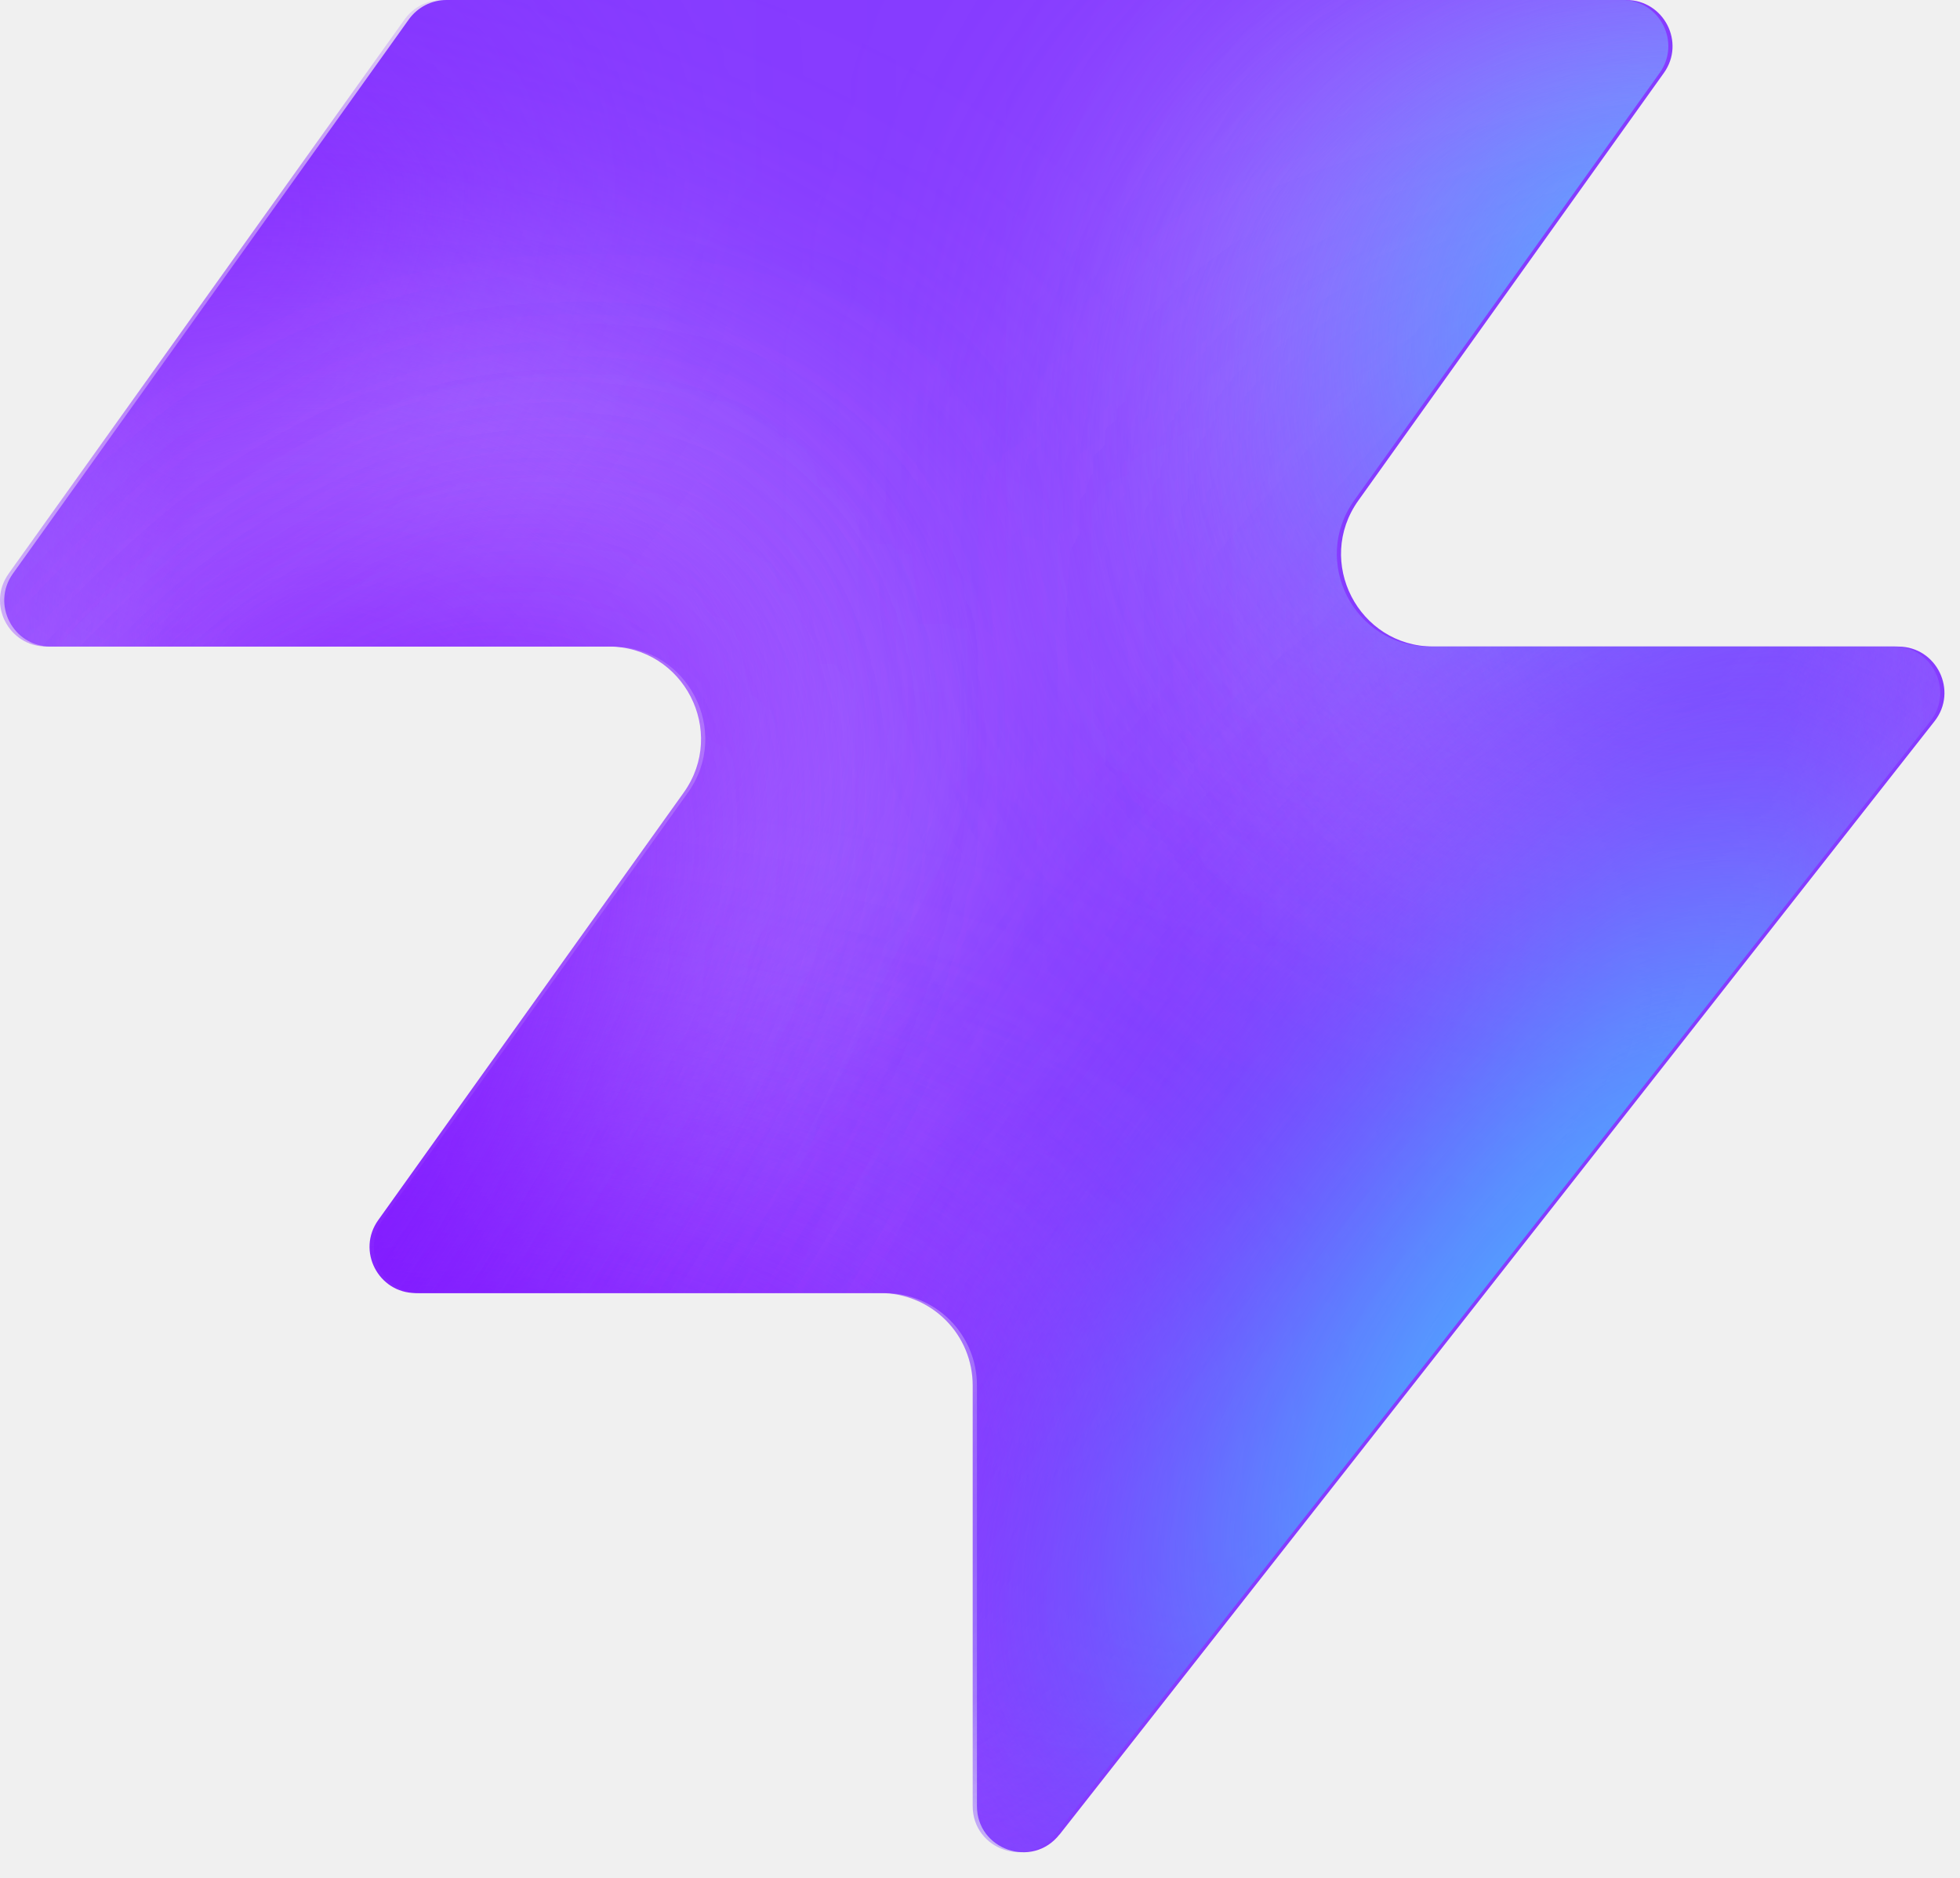
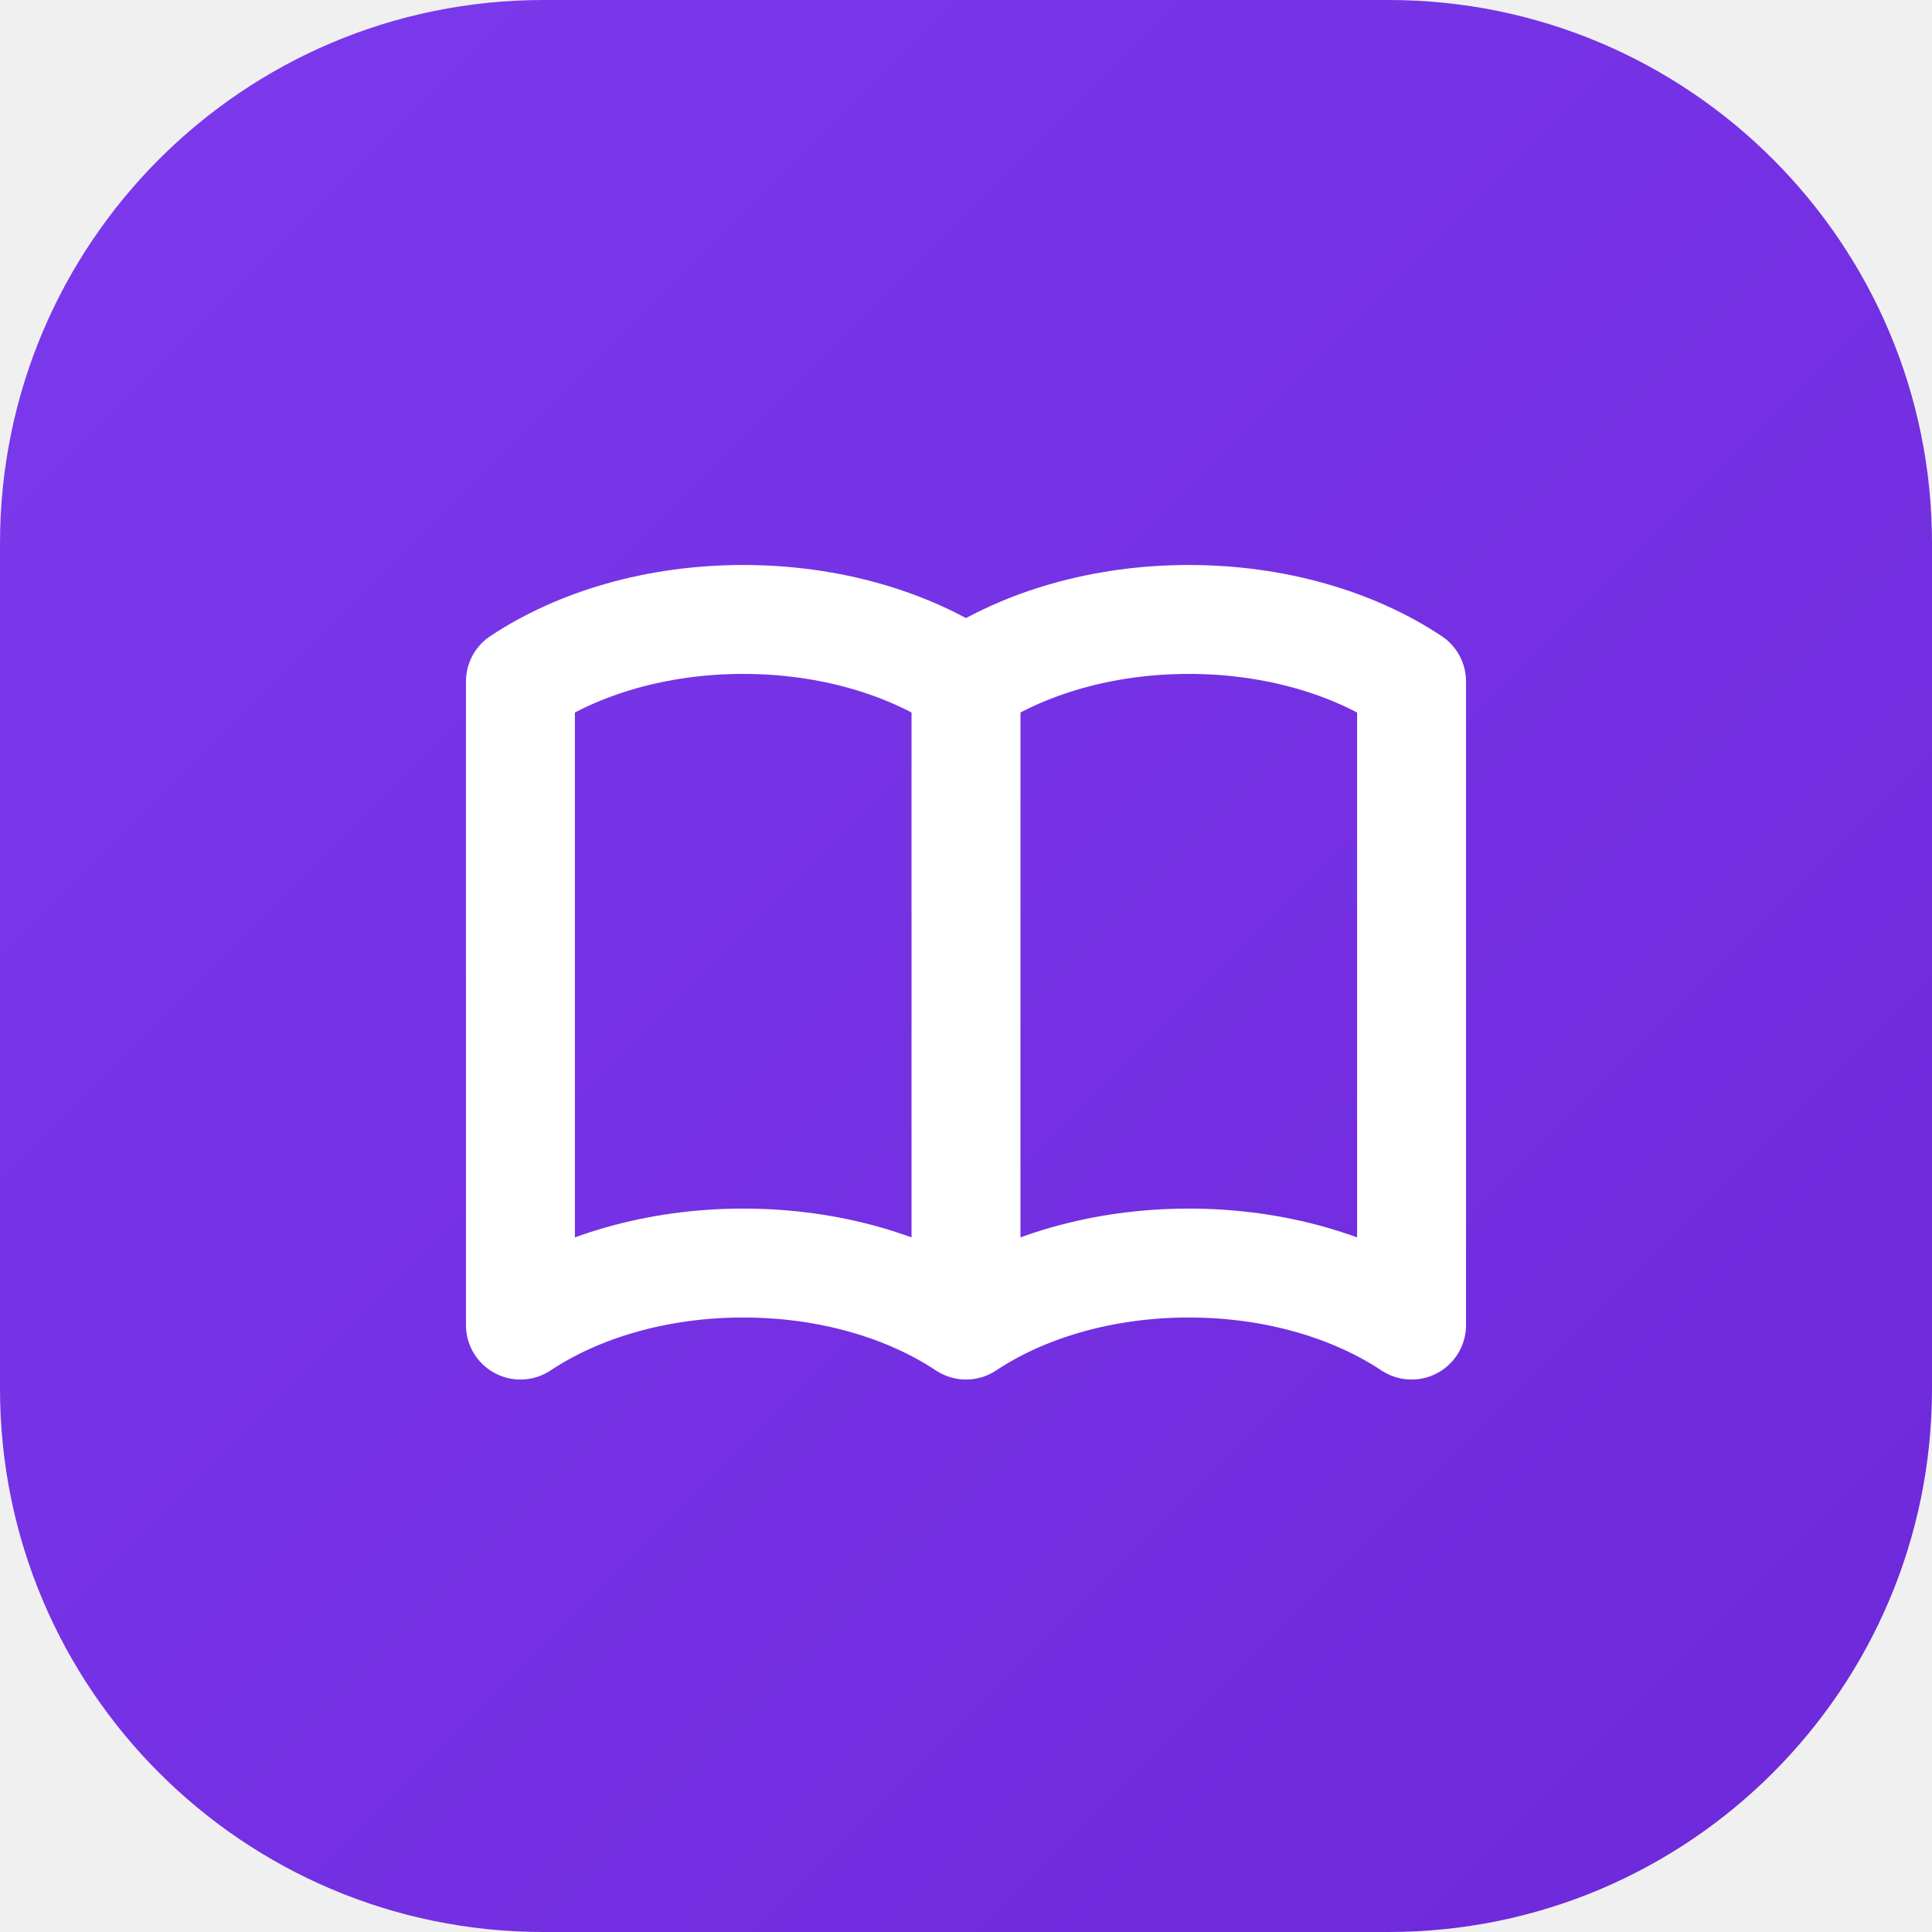
- <svg xmlns="http://www.w3.org/2000/svg" width="48" height="46" fill="none" viewBox="0 0 48 46">
-   <path fill="#863bff" d="M25.946 44.938c-.664.845-2.021.375-2.021-.698V33.937a2.26 2.26 0 0 0-2.262-2.262H10.287c-.92 0-1.456-1.04-.92-1.788l7.48-10.471c1.07-1.497 0-3.578-1.842-3.578H1.237c-.92 0-1.456-1.04-.92-1.788L10.013.474c.214-.297.556-.474.92-.474h28.894c.92 0 1.456 1.04.92 1.788l-7.48 10.471c-1.07 1.498 0 3.579 1.842 3.579h11.377c.943 0 1.473 1.088.89 1.83L25.947 44.94z" style="fill:#863bff;fill:color(display-p3 .525 .23 1);fill-opacity:1" />
-   <mask id="a" width="48" height="46" x="0" y="0" maskUnits="userSpaceOnUse" style="mask-type:alpha">
-     <path fill="#000" d="M25.842 44.938c-.664.844-2.021.375-2.021-.698V33.937a2.26 2.26 0 0 0-2.262-2.262H10.183c-.92 0-1.456-1.04-.92-1.788l7.48-10.471c1.07-1.498 0-3.579-1.842-3.579H1.133c-.92 0-1.456-1.04-.92-1.787L9.91.473c.214-.297.556-.474.92-.474h28.894c.92 0 1.456 1.04.92 1.788l-7.48 10.471c-1.07 1.498 0 3.578 1.842 3.578h11.377c.943 0 1.473 1.088.89 1.832L25.843 44.94z" style="fill:#000;fill-opacity:1" />
-   </mask>
-   <g mask="url(#a)">
-     <g filter="url(#b)">
-       <ellipse cx="5.508" cy="14.704" fill="#ede6ff" rx="5.508" ry="14.704" style="fill:#ede6ff;fill:color(display-p3 .927 .903 1);fill-opacity:1" transform="matrix(.00324 1 1 -.00324 -4.47 31.516)" />
-     </g>
-     <g filter="url(#c)">
-       <ellipse cx="10.399" cy="29.851" fill="#ede6ff" rx="10.399" ry="29.851" style="fill:#ede6ff;fill:color(display-p3 .927 .903 1);fill-opacity:1" transform="matrix(.00324 1 1 -.00324 -39.328 7.883)" />
-     </g>
-     <g filter="url(#d)">
-       <ellipse cx="5.508" cy="30.487" fill="#7e14ff" rx="5.508" ry="30.487" style="fill:#7e14ff;fill:color(display-p3 .492 .077 1);fill-opacity:1" transform="rotate(89.814 -25.913 -14.639)scale(1 -1)" />
-     </g>
-     <g filter="url(#e)">
-       <ellipse cx="5.508" cy="30.599" fill="#7e14ff" rx="5.508" ry="30.599" style="fill:#7e14ff;fill:color(display-p3 .492 .077 1);fill-opacity:1" transform="rotate(89.814 -32.644 -3.334)scale(1 -1)" />
-     </g>
-     <g filter="url(#f)">
-       <ellipse cx="5.508" cy="30.599" fill="#7e14ff" rx="5.508" ry="30.599" style="fill:#7e14ff;fill:color(display-p3 .492 .077 1);fill-opacity:1" transform="matrix(.00324 1 1 -.00324 -34.34 30.47)" />
-     </g>
-     <g filter="url(#g)">
-       <ellipse cx="14.072" cy="22.078" fill="#ede6ff" rx="14.072" ry="22.078" style="fill:#ede6ff;fill:color(display-p3 .927 .903 1);fill-opacity:1" transform="rotate(93.35 24.506 48.493)scale(-1 1)" />
-     </g>
-     <g filter="url(#h)">
-       <ellipse cx="3.47" cy="21.501" fill="#7e14ff" rx="3.47" ry="21.501" style="fill:#7e14ff;fill:color(display-p3 .492 .077 1);fill-opacity:1" transform="rotate(89.009 28.708 47.59)scale(-1 1)" />
-     </g>
-     <g filter="url(#i)">
-       <ellipse cx="3.47" cy="21.501" fill="#7e14ff" rx="3.47" ry="21.501" style="fill:#7e14ff;fill:color(display-p3 .492 .077 1);fill-opacity:1" transform="rotate(89.009 28.708 47.59)scale(-1 1)" />
-     </g>
-     <g filter="url(#j)">
-       <ellipse cx=".387" cy="8.972" fill="#7e14ff" rx="4.407" ry="29.108" style="fill:#7e14ff;fill:color(display-p3 .492 .077 1);fill-opacity:1" transform="rotate(39.51 .387 8.972)" />
-     </g>
-     <g filter="url(#k)">
-       <ellipse cx="47.523" cy="-6.092" fill="#7e14ff" rx="4.407" ry="29.108" style="fill:#7e14ff;fill:color(display-p3 .492 .077 1);fill-opacity:1" transform="rotate(37.892 47.523 -6.092)" />
-     </g>
-     <g filter="url(#l)">
-       <ellipse cx="41.412" cy="6.333" fill="#47bfff" rx="5.971" ry="9.665" style="fill:#47bfff;fill:color(display-p3 .28 .748 1);fill-opacity:1" transform="rotate(37.892 41.412 6.333)" />
-     </g>
-     <g filter="url(#m)">
-       <ellipse cx="-1.879" cy="38.332" fill="#7e14ff" rx="4.407" ry="29.108" style="fill:#7e14ff;fill:color(display-p3 .492 .077 1);fill-opacity:1" transform="rotate(37.892 -1.88 38.332)" />
-     </g>
-     <g filter="url(#n)">
-       <ellipse cx="-1.879" cy="38.332" fill="#7e14ff" rx="4.407" ry="29.108" style="fill:#7e14ff;fill:color(display-p3 .492 .077 1);fill-opacity:1" transform="rotate(37.892 -1.88 38.332)" />
-     </g>
-     <g filter="url(#o)">
-       <ellipse cx="35.651" cy="29.907" fill="#7e14ff" rx="4.407" ry="29.108" style="fill:#7e14ff;fill:color(display-p3 .492 .077 1);fill-opacity:1" transform="rotate(37.892 35.651 29.907)" />
-     </g>
-     <g filter="url(#p)">
-       <ellipse cx="38.418" cy="32.4" fill="#47bfff" rx="5.971" ry="15.297" style="fill:#47bfff;fill:color(display-p3 .28 .748 1);fill-opacity:1" transform="rotate(37.892 38.418 32.4)" />
-     </g>
+ <svg xmlns="http://www.w3.org/2000/svg" viewBox="0 0 32 32" width="32" height="32" fill="none">
+   <defs>
+     <linearGradient id="brand-grad" x1="0%" y1="0%" x2="100%" y2="100%">
+       <stop offset="0%" stop-color="#7c3aed" />
+       <stop offset="100%" stop-color="#6d28d9" />
+     </linearGradient>
+   </defs>
+   <rect width="32" height="32" rx="9" fill="url(#brand-grad)" />
+   <g transform="translate(16, 16) scale(0.82) translate(-12, -12)">
+     <path d="M12 6.253v13m0-13C10.832 5.477 9.246 5 7.5 5S4.168 5.477 3 6.253v13C4.168 18.477 5.754 18 7.5 18s3.332.477 4.5 1.253m0-13C13.168 5.477 14.754 5 16.5 5c1.746 0 3.332.477 4.5 1.253v13C19.832 18.477 18.246 18 16.5 18c-1.746 0-3.332.477-4.5 1.253" stroke="#ffffff" stroke-width="2.2" stroke-linecap="round" stroke-linejoin="round" />
  </g>
-   <defs>
-     <filter id="b" width="60.045" height="41.654" x="-19.77" y="16.149" color-interpolation-filters="sRGB" filterUnits="userSpaceOnUse">
-       <feFlood flood-opacity="0" result="BackgroundImageFix" />
-       <feBlend in="SourceGraphic" in2="BackgroundImageFix" result="shape" />
-       <feGaussianBlur result="effect1_foregroundBlur_2002_17158" stdDeviation="7.659" />
-     </filter>
-     <filter id="c" width="90.34" height="51.437" x="-54.613" y="-7.533" color-interpolation-filters="sRGB" filterUnits="userSpaceOnUse">
-       <feFlood flood-opacity="0" result="BackgroundImageFix" />
-       <feBlend in="SourceGraphic" in2="BackgroundImageFix" result="shape" />
-       <feGaussianBlur result="effect1_foregroundBlur_2002_17158" stdDeviation="7.659" />
-     </filter>
-     <filter id="d" width="79.355" height="29.4" x="-49.64" y="2.03" color-interpolation-filters="sRGB" filterUnits="userSpaceOnUse">
-       <feFlood flood-opacity="0" result="BackgroundImageFix" />
-       <feBlend in="SourceGraphic" in2="BackgroundImageFix" result="shape" />
-       <feGaussianBlur result="effect1_foregroundBlur_2002_17158" stdDeviation="4.596" />
-     </filter>
-     <filter id="e" width="79.579" height="29.4" x="-45.045" y="20.029" color-interpolation-filters="sRGB" filterUnits="userSpaceOnUse">
-       <feFlood flood-opacity="0" result="BackgroundImageFix" />
-       <feBlend in="SourceGraphic" in2="BackgroundImageFix" result="shape" />
-       <feGaussianBlur result="effect1_foregroundBlur_2002_17158" stdDeviation="4.596" />
-     </filter>
-     <filter id="f" width="79.579" height="29.4" x="-43.513" y="21.178" color-interpolation-filters="sRGB" filterUnits="userSpaceOnUse">
-       <feFlood flood-opacity="0" result="BackgroundImageFix" />
-       <feBlend in="SourceGraphic" in2="BackgroundImageFix" result="shape" />
-       <feGaussianBlur result="effect1_foregroundBlur_2002_17158" stdDeviation="4.596" />
-     </filter>
-     <filter id="g" width="74.749" height="58.852" x="15.756" y="-17.901" color-interpolation-filters="sRGB" filterUnits="userSpaceOnUse">
-       <feFlood flood-opacity="0" result="BackgroundImageFix" />
-       <feBlend in="SourceGraphic" in2="BackgroundImageFix" result="shape" />
-       <feGaussianBlur result="effect1_foregroundBlur_2002_17158" stdDeviation="7.659" />
-     </filter>
-     <filter id="h" width="61.377" height="25.362" x="23.548" y="2.284" color-interpolation-filters="sRGB" filterUnits="userSpaceOnUse">
-       <feFlood flood-opacity="0" result="BackgroundImageFix" />
-       <feBlend in="SourceGraphic" in2="BackgroundImageFix" result="shape" />
-       <feGaussianBlur result="effect1_foregroundBlur_2002_17158" stdDeviation="4.596" />
-     </filter>
-     <filter id="i" width="61.377" height="25.362" x="23.548" y="2.284" color-interpolation-filters="sRGB" filterUnits="userSpaceOnUse">
-       <feFlood flood-opacity="0" result="BackgroundImageFix" />
-       <feBlend in="SourceGraphic" in2="BackgroundImageFix" result="shape" />
-       <feGaussianBlur result="effect1_foregroundBlur_2002_17158" stdDeviation="4.596" />
-     </filter>
-     <filter id="j" width="56.045" height="63.649" x="-27.636" y="-22.853" color-interpolation-filters="sRGB" filterUnits="userSpaceOnUse">
-       <feFlood flood-opacity="0" result="BackgroundImageFix" />
-       <feBlend in="SourceGraphic" in2="BackgroundImageFix" result="shape" />
-       <feGaussianBlur result="effect1_foregroundBlur_2002_17158" stdDeviation="4.596" />
-     </filter>
-     <filter id="k" width="54.814" height="64.646" x="20.116" y="-38.415" color-interpolation-filters="sRGB" filterUnits="userSpaceOnUse">
-       <feFlood flood-opacity="0" result="BackgroundImageFix" />
-       <feBlend in="SourceGraphic" in2="BackgroundImageFix" result="shape" />
-       <feGaussianBlur result="effect1_foregroundBlur_2002_17158" stdDeviation="4.596" />
-     </filter>
-     <filter id="l" width="33.541" height="35.313" x="24.641" y="-11.323" color-interpolation-filters="sRGB" filterUnits="userSpaceOnUse">
-       <feFlood flood-opacity="0" result="BackgroundImageFix" />
-       <feBlend in="SourceGraphic" in2="BackgroundImageFix" result="shape" />
-       <feGaussianBlur result="effect1_foregroundBlur_2002_17158" stdDeviation="4.596" />
-     </filter>
-     <filter id="m" width="54.814" height="64.646" x="-29.286" y="6.009" color-interpolation-filters="sRGB" filterUnits="userSpaceOnUse">
-       <feFlood flood-opacity="0" result="BackgroundImageFix" />
-       <feBlend in="SourceGraphic" in2="BackgroundImageFix" result="shape" />
-       <feGaussianBlur result="effect1_foregroundBlur_2002_17158" stdDeviation="4.596" />
-     </filter>
-     <filter id="n" width="54.814" height="64.646" x="-29.286" y="6.009" color-interpolation-filters="sRGB" filterUnits="userSpaceOnUse">
-       <feFlood flood-opacity="0" result="BackgroundImageFix" />
-       <feBlend in="SourceGraphic" in2="BackgroundImageFix" result="shape" />
-       <feGaussianBlur result="effect1_foregroundBlur_2002_17158" stdDeviation="4.596" />
-     </filter>
-     <filter id="o" width="54.814" height="64.646" x="8.244" y="-2.416" color-interpolation-filters="sRGB" filterUnits="userSpaceOnUse">
-       <feFlood flood-opacity="0" result="BackgroundImageFix" />
-       <feBlend in="SourceGraphic" in2="BackgroundImageFix" result="shape" />
-       <feGaussianBlur result="effect1_foregroundBlur_2002_17158" stdDeviation="4.596" />
-     </filter>
-     <filter id="p" width="39.409" height="43.623" x="18.713" y="10.588" color-interpolation-filters="sRGB" filterUnits="userSpaceOnUse">
-       <feFlood flood-opacity="0" result="BackgroundImageFix" />
-       <feBlend in="SourceGraphic" in2="BackgroundImageFix" result="shape" />
-       <feGaussianBlur result="effect1_foregroundBlur_2002_17158" stdDeviation="4.596" />
-     </filter>
-   </defs>
</svg>
